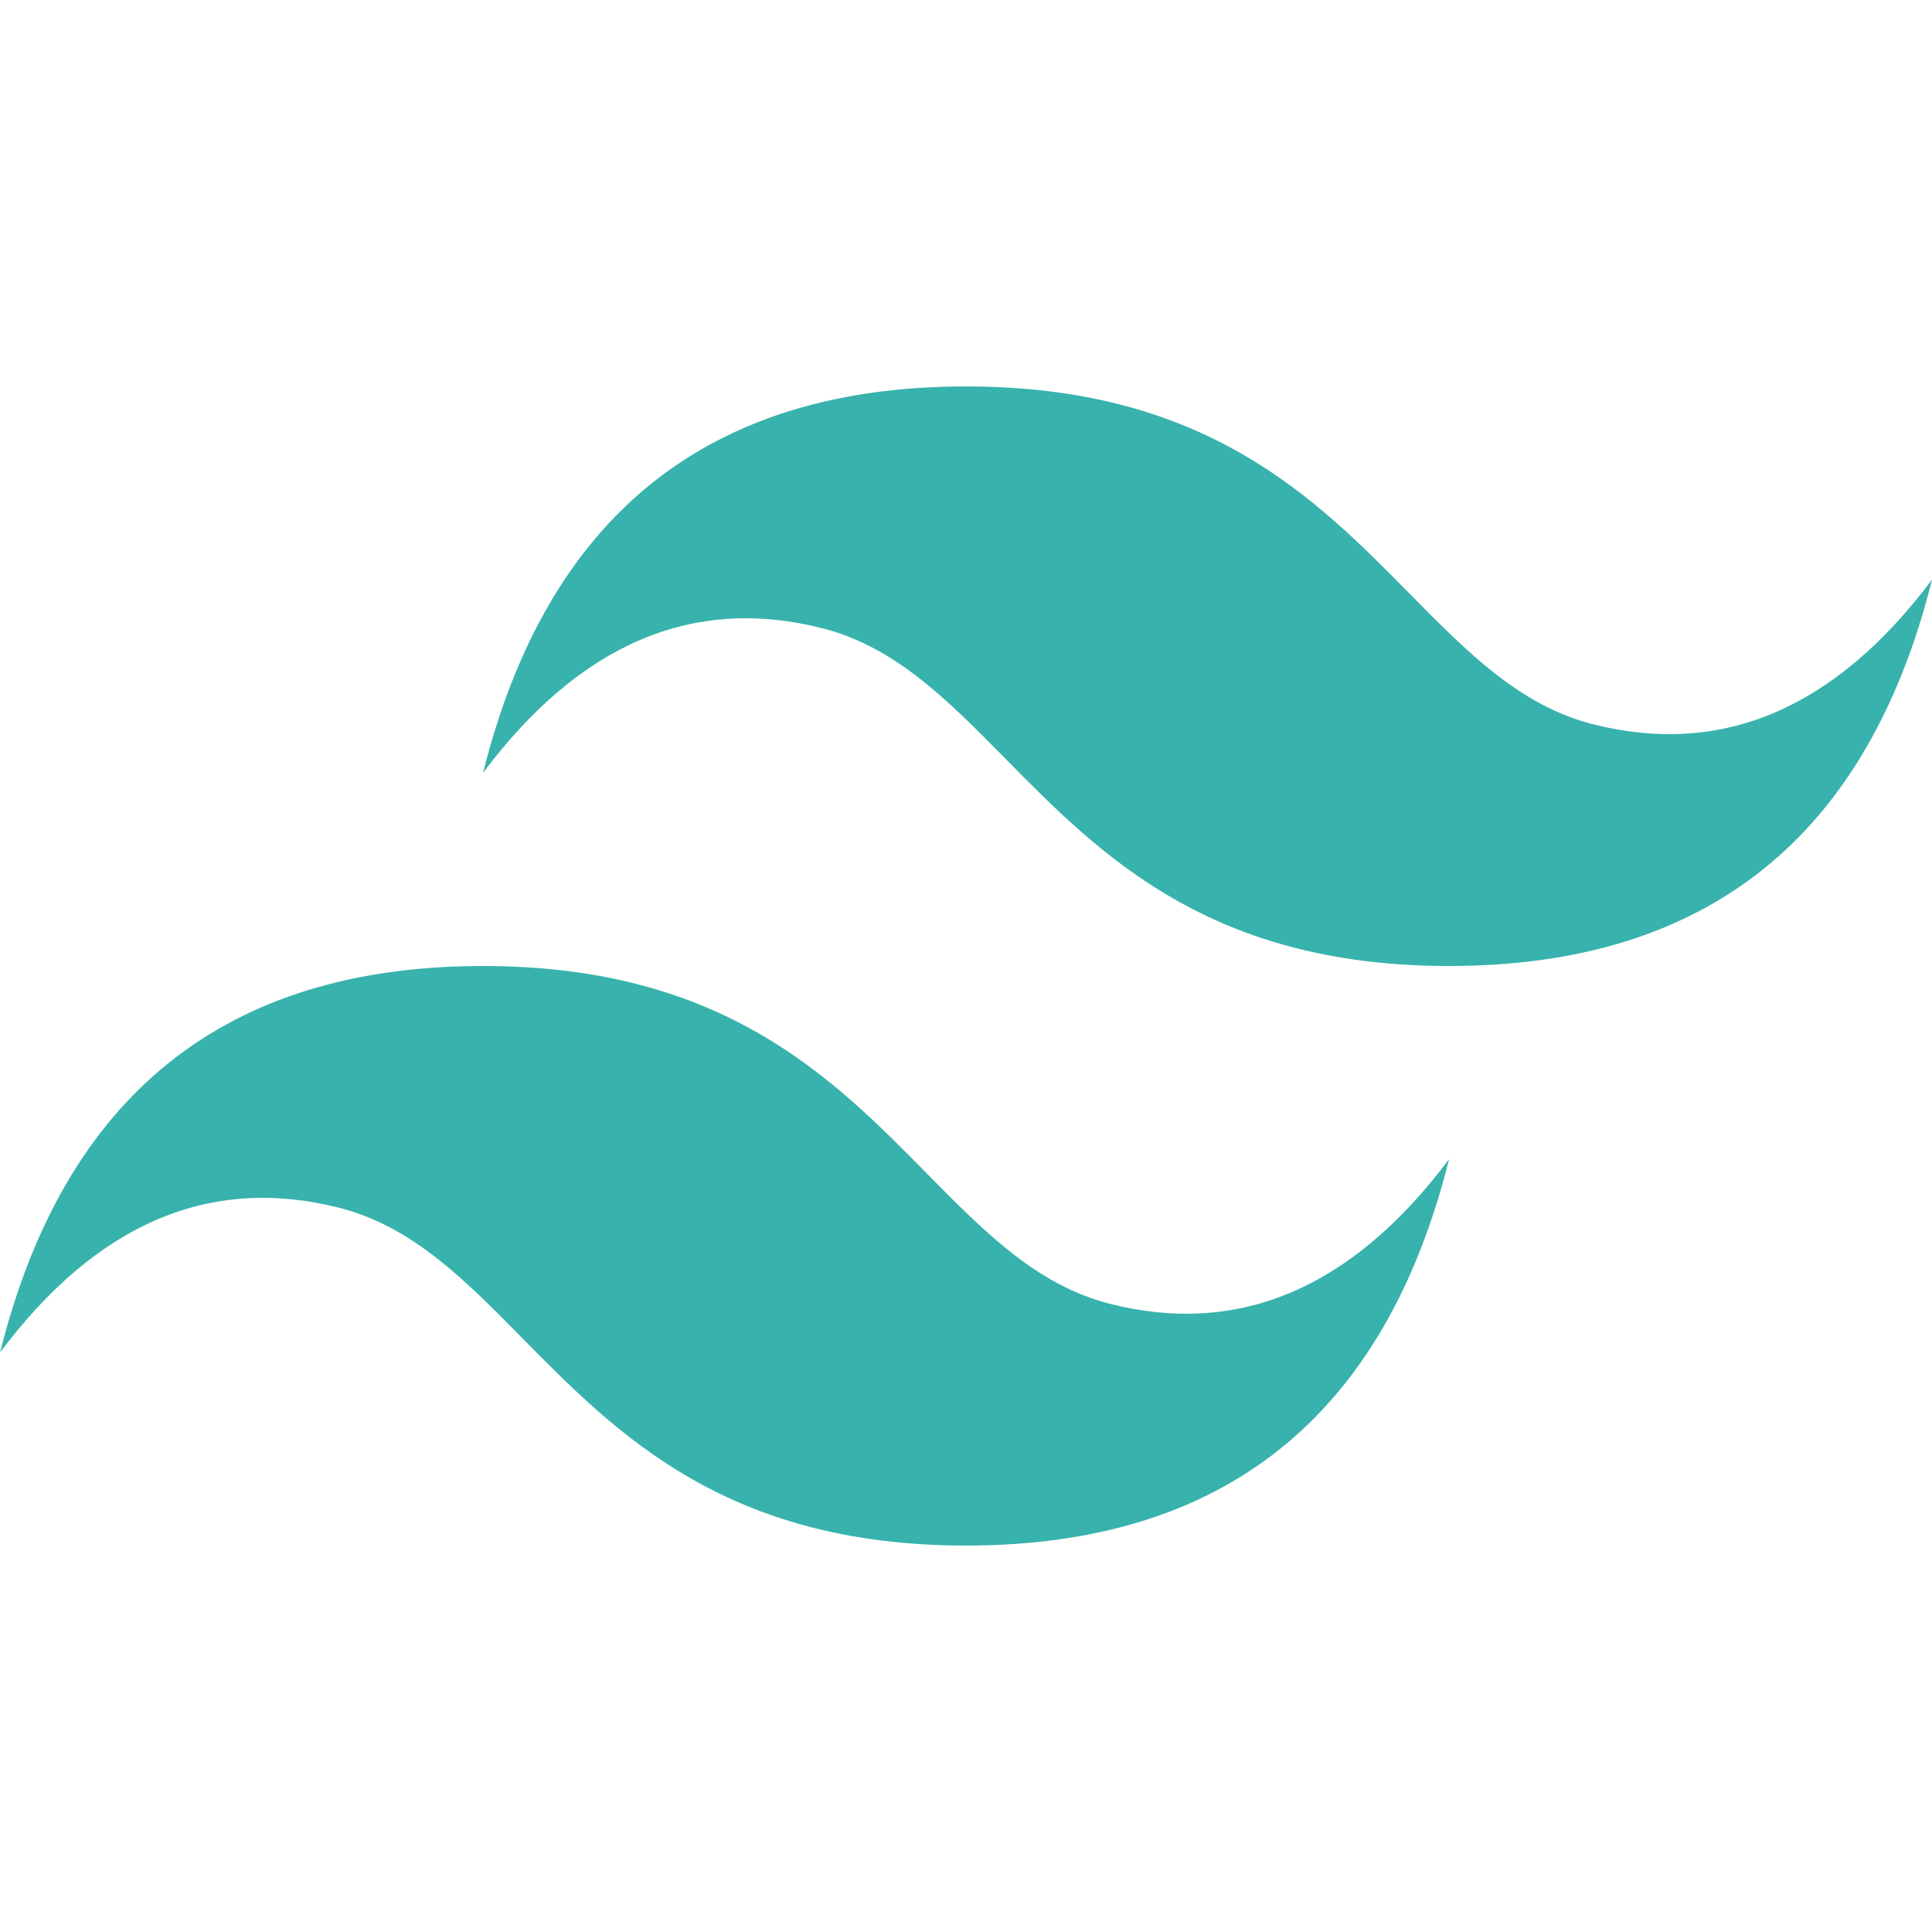
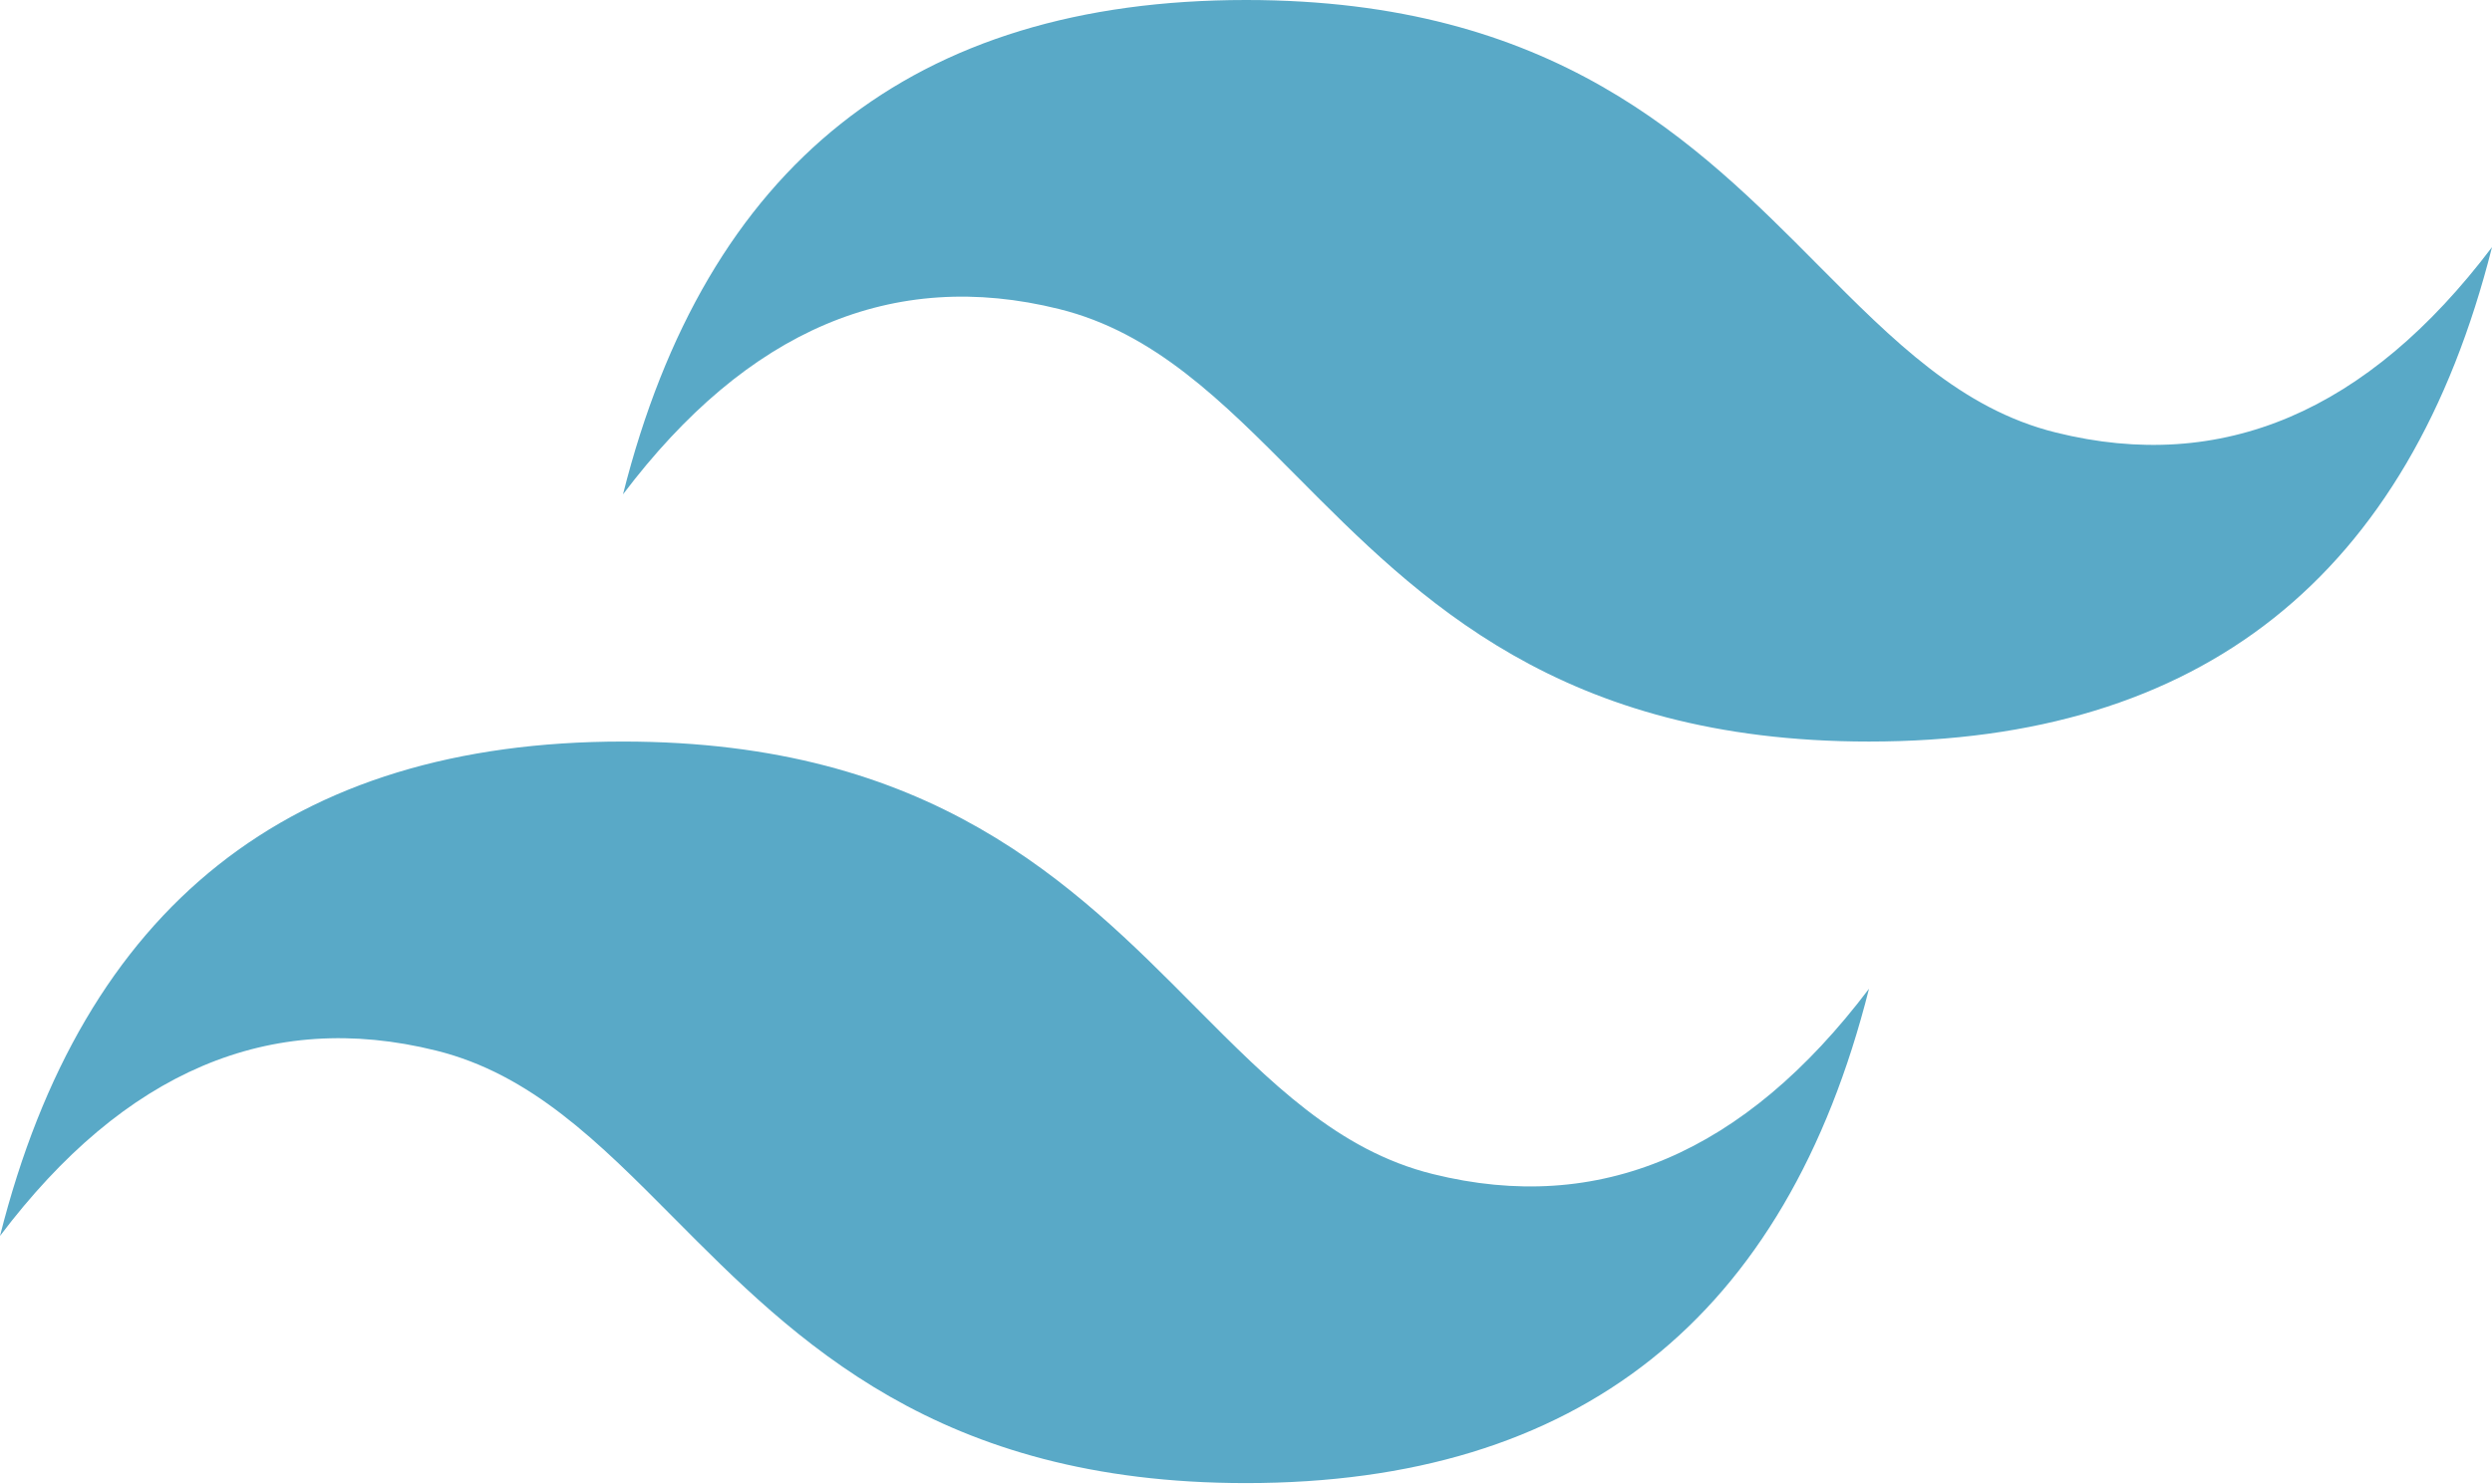
- <svg xmlns="http://www.w3.org/2000/svg" viewBox="0 0 128 128">
-   <path d="M64.004 25.602c-17.067 0-27.73 8.53-32 25.597 6.398-8.531 13.867-11.73 22.398-9.597 4.871 1.214 8.352 4.746 12.207 8.66C72.883 56.629 80.145 64 96.004 64c17.066 0 27.73-8.531 32-25.602-6.399 8.536-13.867 11.735-22.399 9.602-4.87-1.215-8.347-4.746-12.207-8.66-6.27-6.367-13.53-13.738-29.394-13.738zM32.004 64c-17.066 0-27.73 8.531-32 25.602C6.402 81.066 13.87 77.867 22.402 80c4.871 1.215 8.352 4.746 12.207 8.66 6.274 6.367 13.536 13.738 29.395 13.738 17.066 0 27.73-8.53 32-25.597-6.399 8.531-13.867 11.73-22.399 9.597-4.87-1.214-8.347-4.746-12.207-8.66C55.128 71.371 47.868 64 32.004 64zm0 0" fill="#38b2ac" />
+ <svg xmlns="http://www.w3.org/2000/svg" width="42" height="25" viewBox="0 0 42 25" fill="#59A9C7">
+   <path d="M21 0C15.4 0 11.901 2.777 10.5 8.333C12.599 5.556 15.05 4.514 17.849 5.209C19.448 5.604 20.59 6.754 21.855 8.028C23.913 10.101 26.296 12.5 31.5 12.5C37.1 12.5 40.599 9.723 42 4.166C39.9 6.944 37.45 7.986 34.65 7.291C33.052 6.896 31.912 5.746 30.645 4.472C28.588 2.4 26.205 0 21 0ZM10.5 12.5C4.9 12.5 1.401 15.277 0 20.834C2.099 18.056 4.55 17.014 7.349 17.709C8.948 18.104 10.09 19.254 11.355 20.528C13.413 22.601 15.796 25 21 25C26.6 25 30.099 22.223 31.5 16.667C29.4 19.444 26.95 20.486 24.15 19.791C22.552 19.396 21.412 18.246 20.145 16.972C18.088 14.899 15.705 12.5 10.5 12.5Z" fill="#59A9C7" />
</svg>
